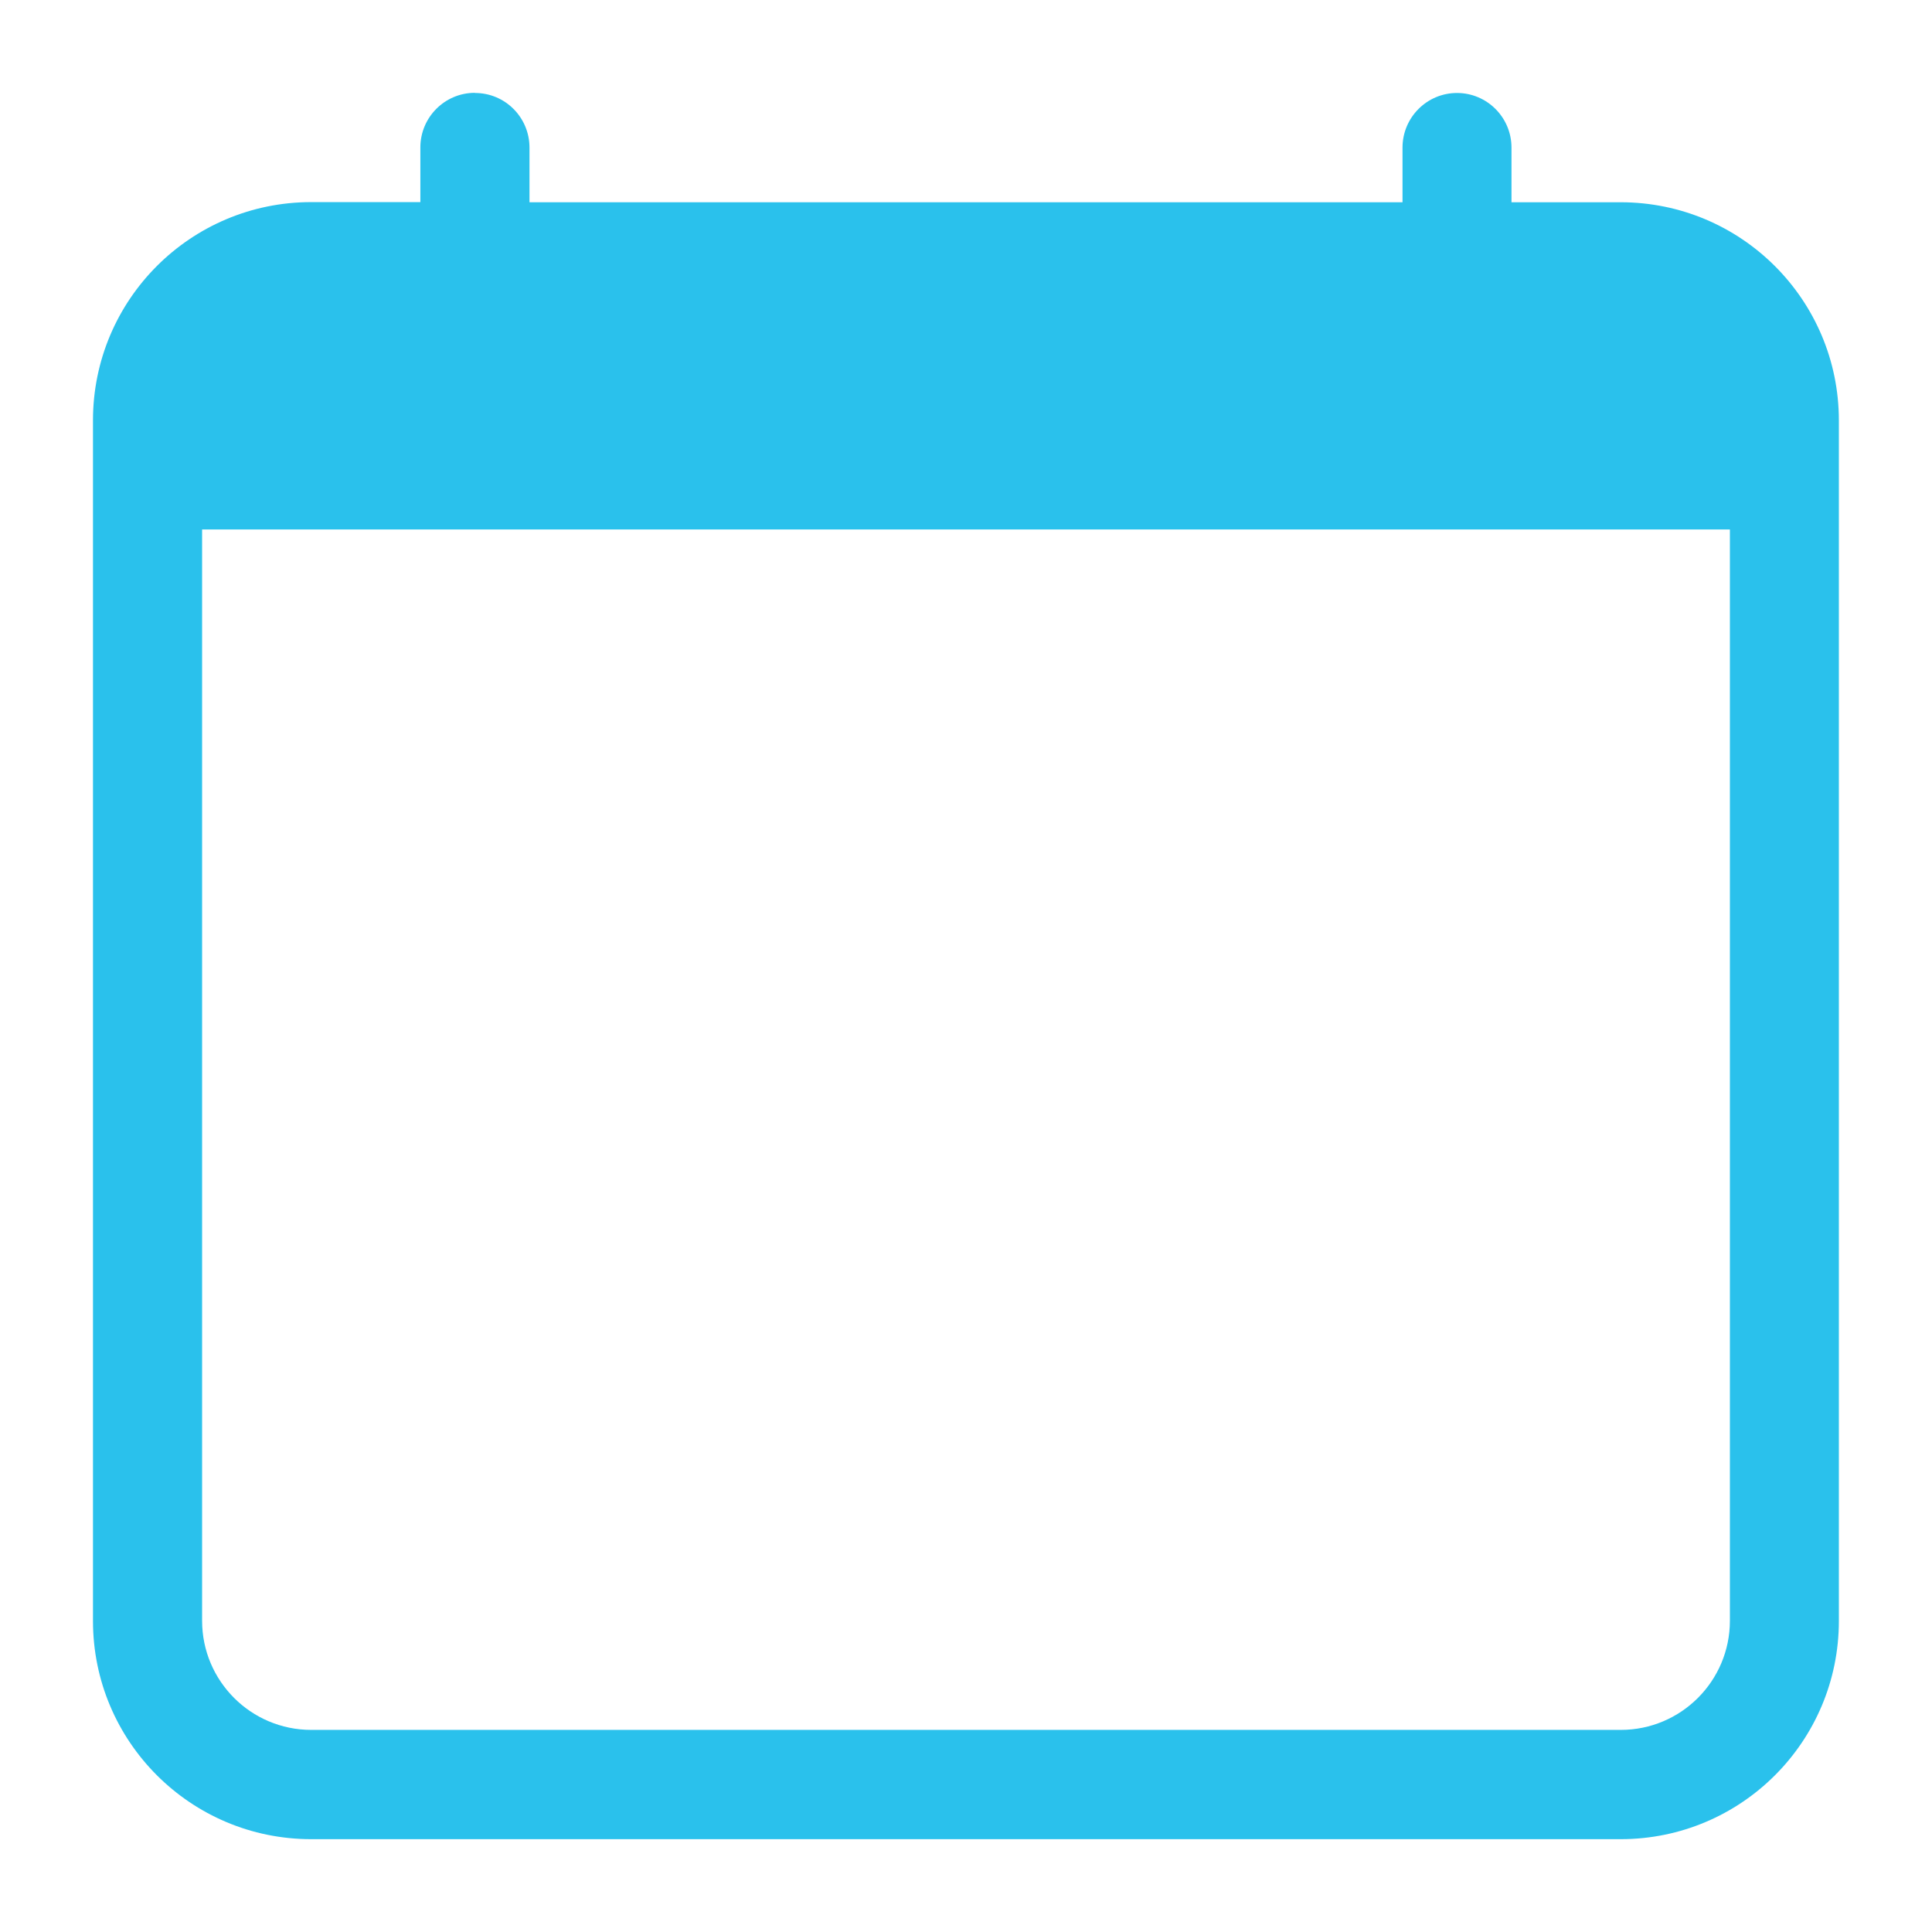
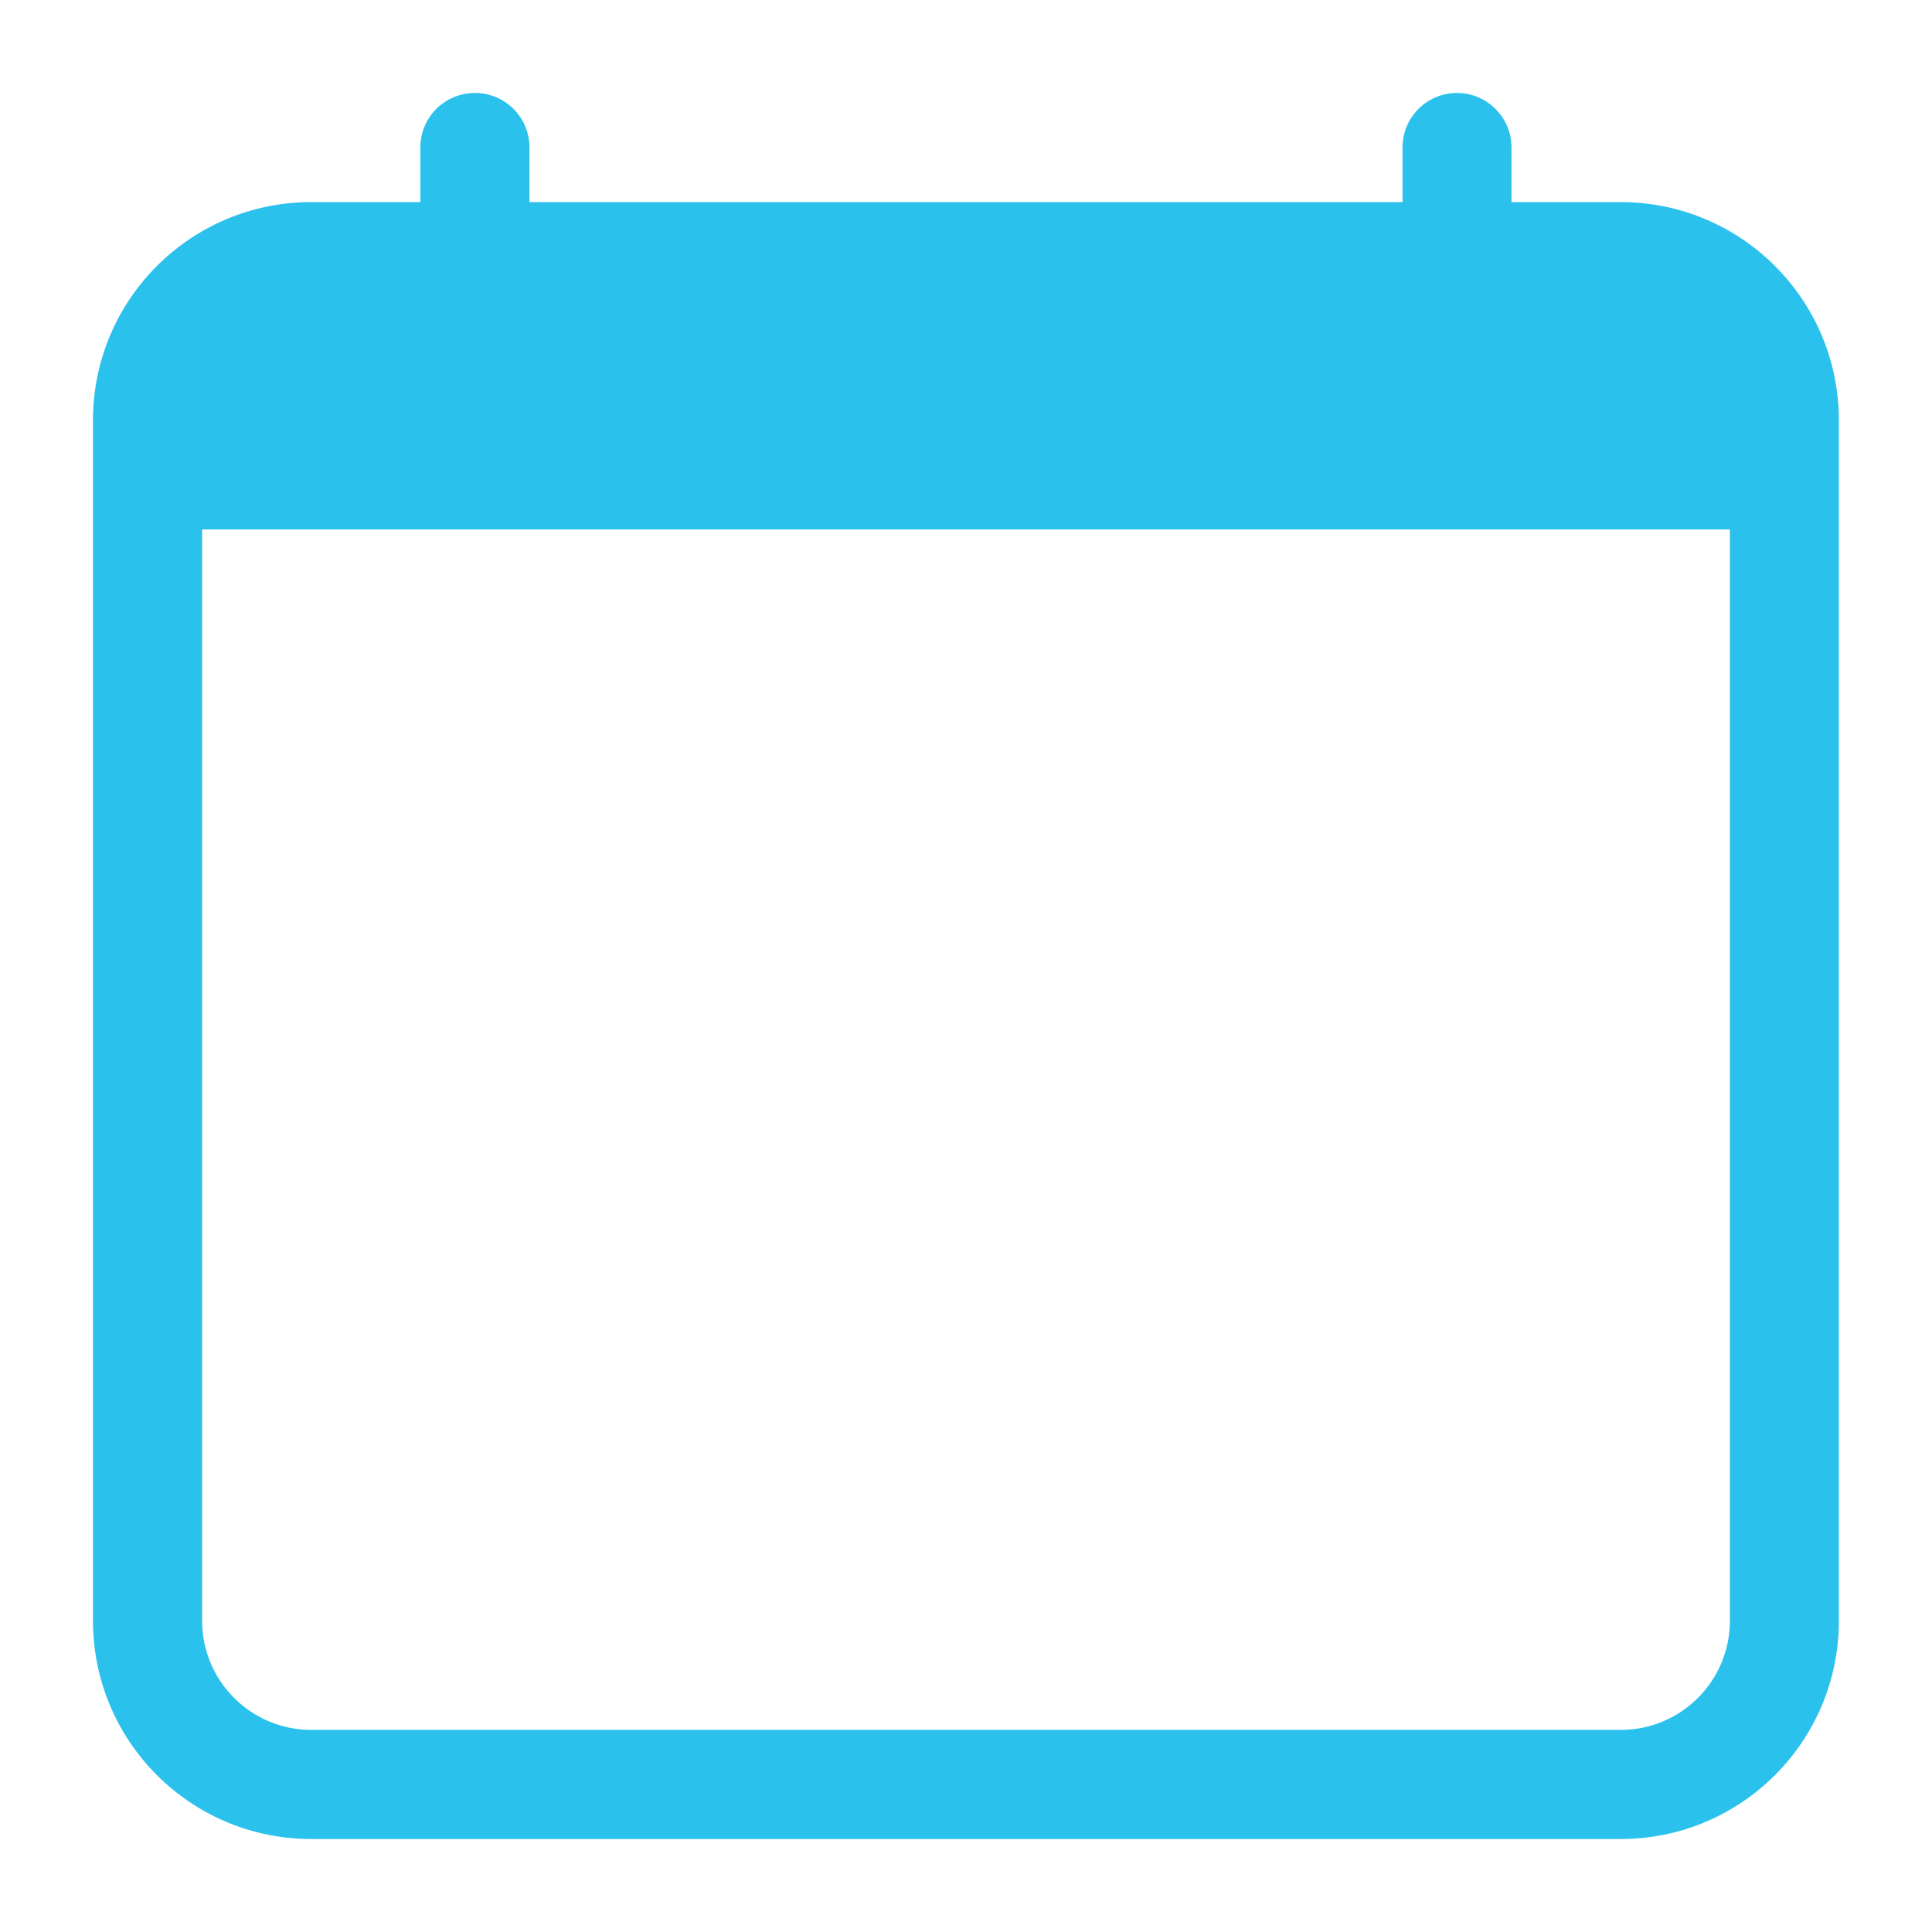
<svg xmlns="http://www.w3.org/2000/svg" id="look_year" viewBox="0 0 128 128">
-   <path d="M31.47,6.16c2,0,3.61,1.62,3.61,3.62v3.62h57.84v-3.62c0-2,1.62-3.62,3.61-3.62s3.61,1.62,3.61,3.62v3.62h7.23c7.99,0,14.46,6.47,14.46,14.46v79.53c0,7.99-6.47,14.46-14.46,14.46H20.62c-7.99,0-14.46-6.47-14.46-14.46V27.85c0-7.99,6.47-14.46,14.46-14.46h7.23v-3.62c0-2,1.62-3.62,3.61-3.62M13.39,35.08v72.3c0,3.99,3.24,7.23,7.23,7.23h86.76c3.99,0,7.23-3.24,7.23-7.23V35.08H13.39Z" style="fill: #2ac1ec; stroke-width: 0px;" />
+   <path d="M31.47,6.16c2,0,3.61,1.62,3.61,3.61v3.62h57.84v-3.62c0-2,1.62-3.61,3.61-3.61s3.61,1.62,3.61,3.61v3.62h7.23c7.99,0,14.46,6.47,14.46,14.46v79.53c0,7.99-6.47,14.46-14.46,14.46H20.62c-7.99,0-14.46-6.47-14.46-14.46V27.85c0-7.99,6.47-14.46,14.46-14.46h7.23v-3.62c0-2,1.62-3.61,3.61-3.61M13.39,35.08v72.3c0,3.99,3.24,7.23,7.23,7.23h86.76c3.99,0,7.23-3.24,7.23-7.23V35.08H13.39Z" style="fill: #2ac1ec; stroke-width: 0px;" />
</svg>
